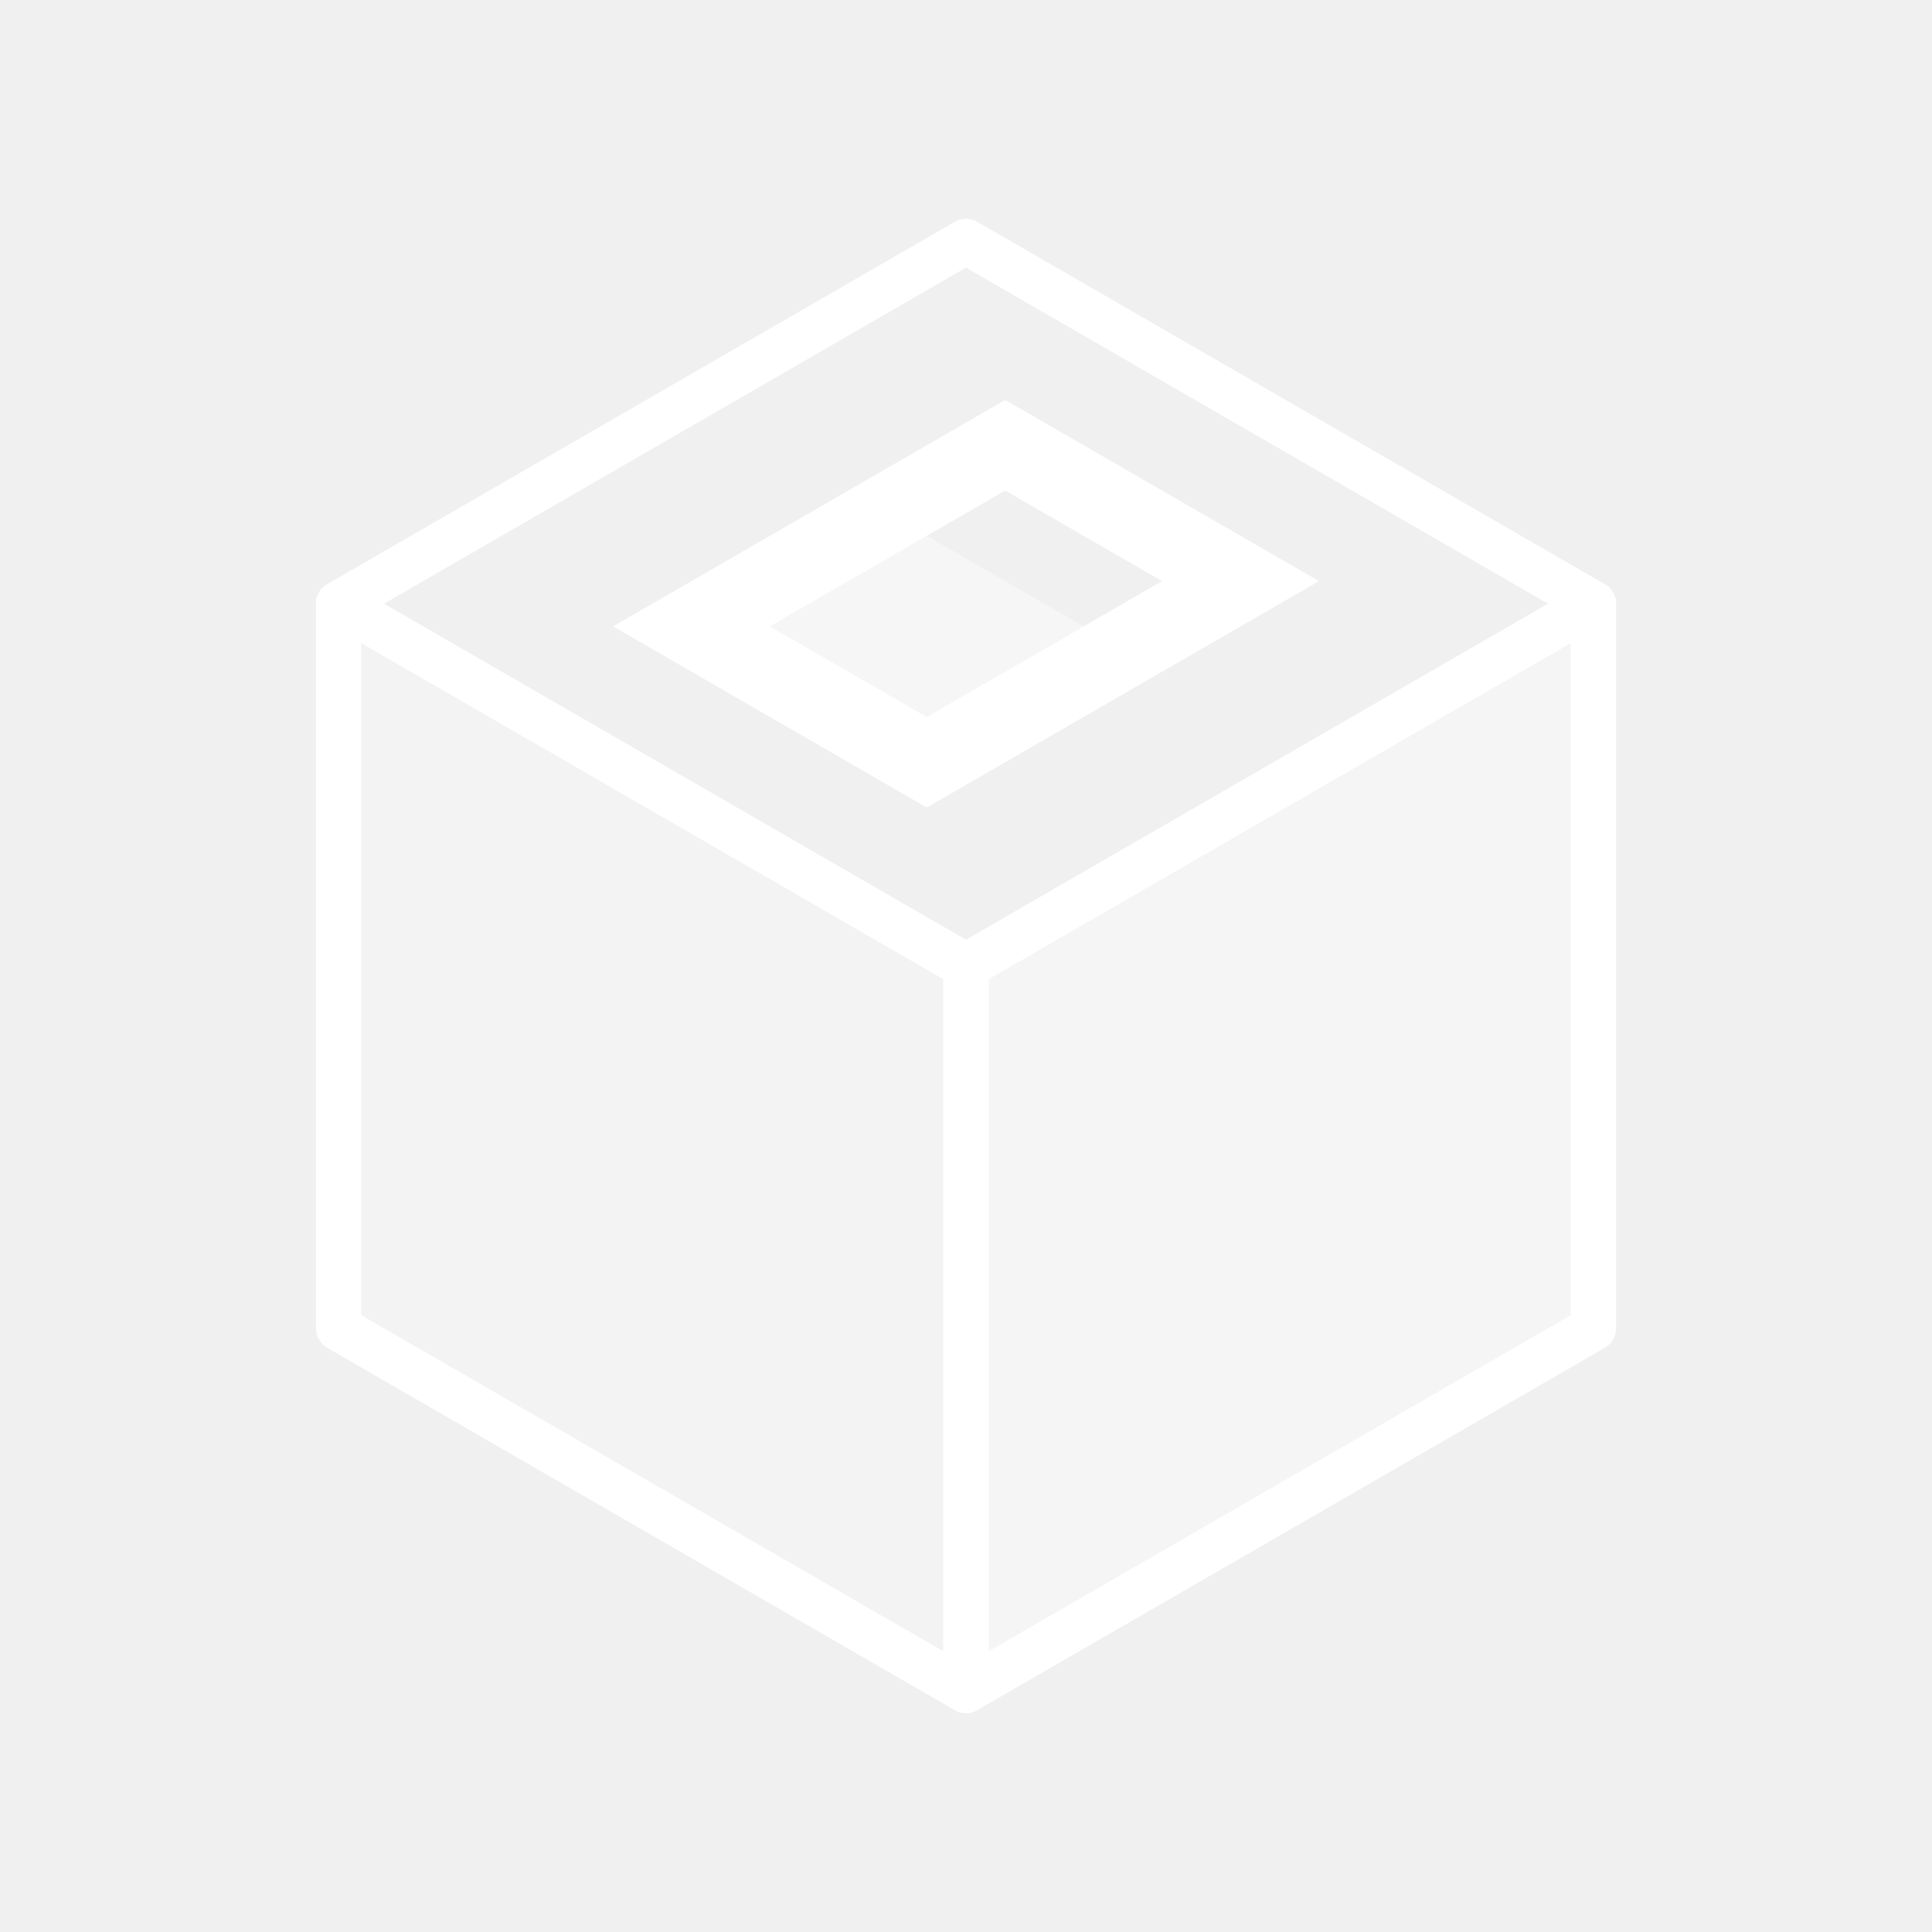
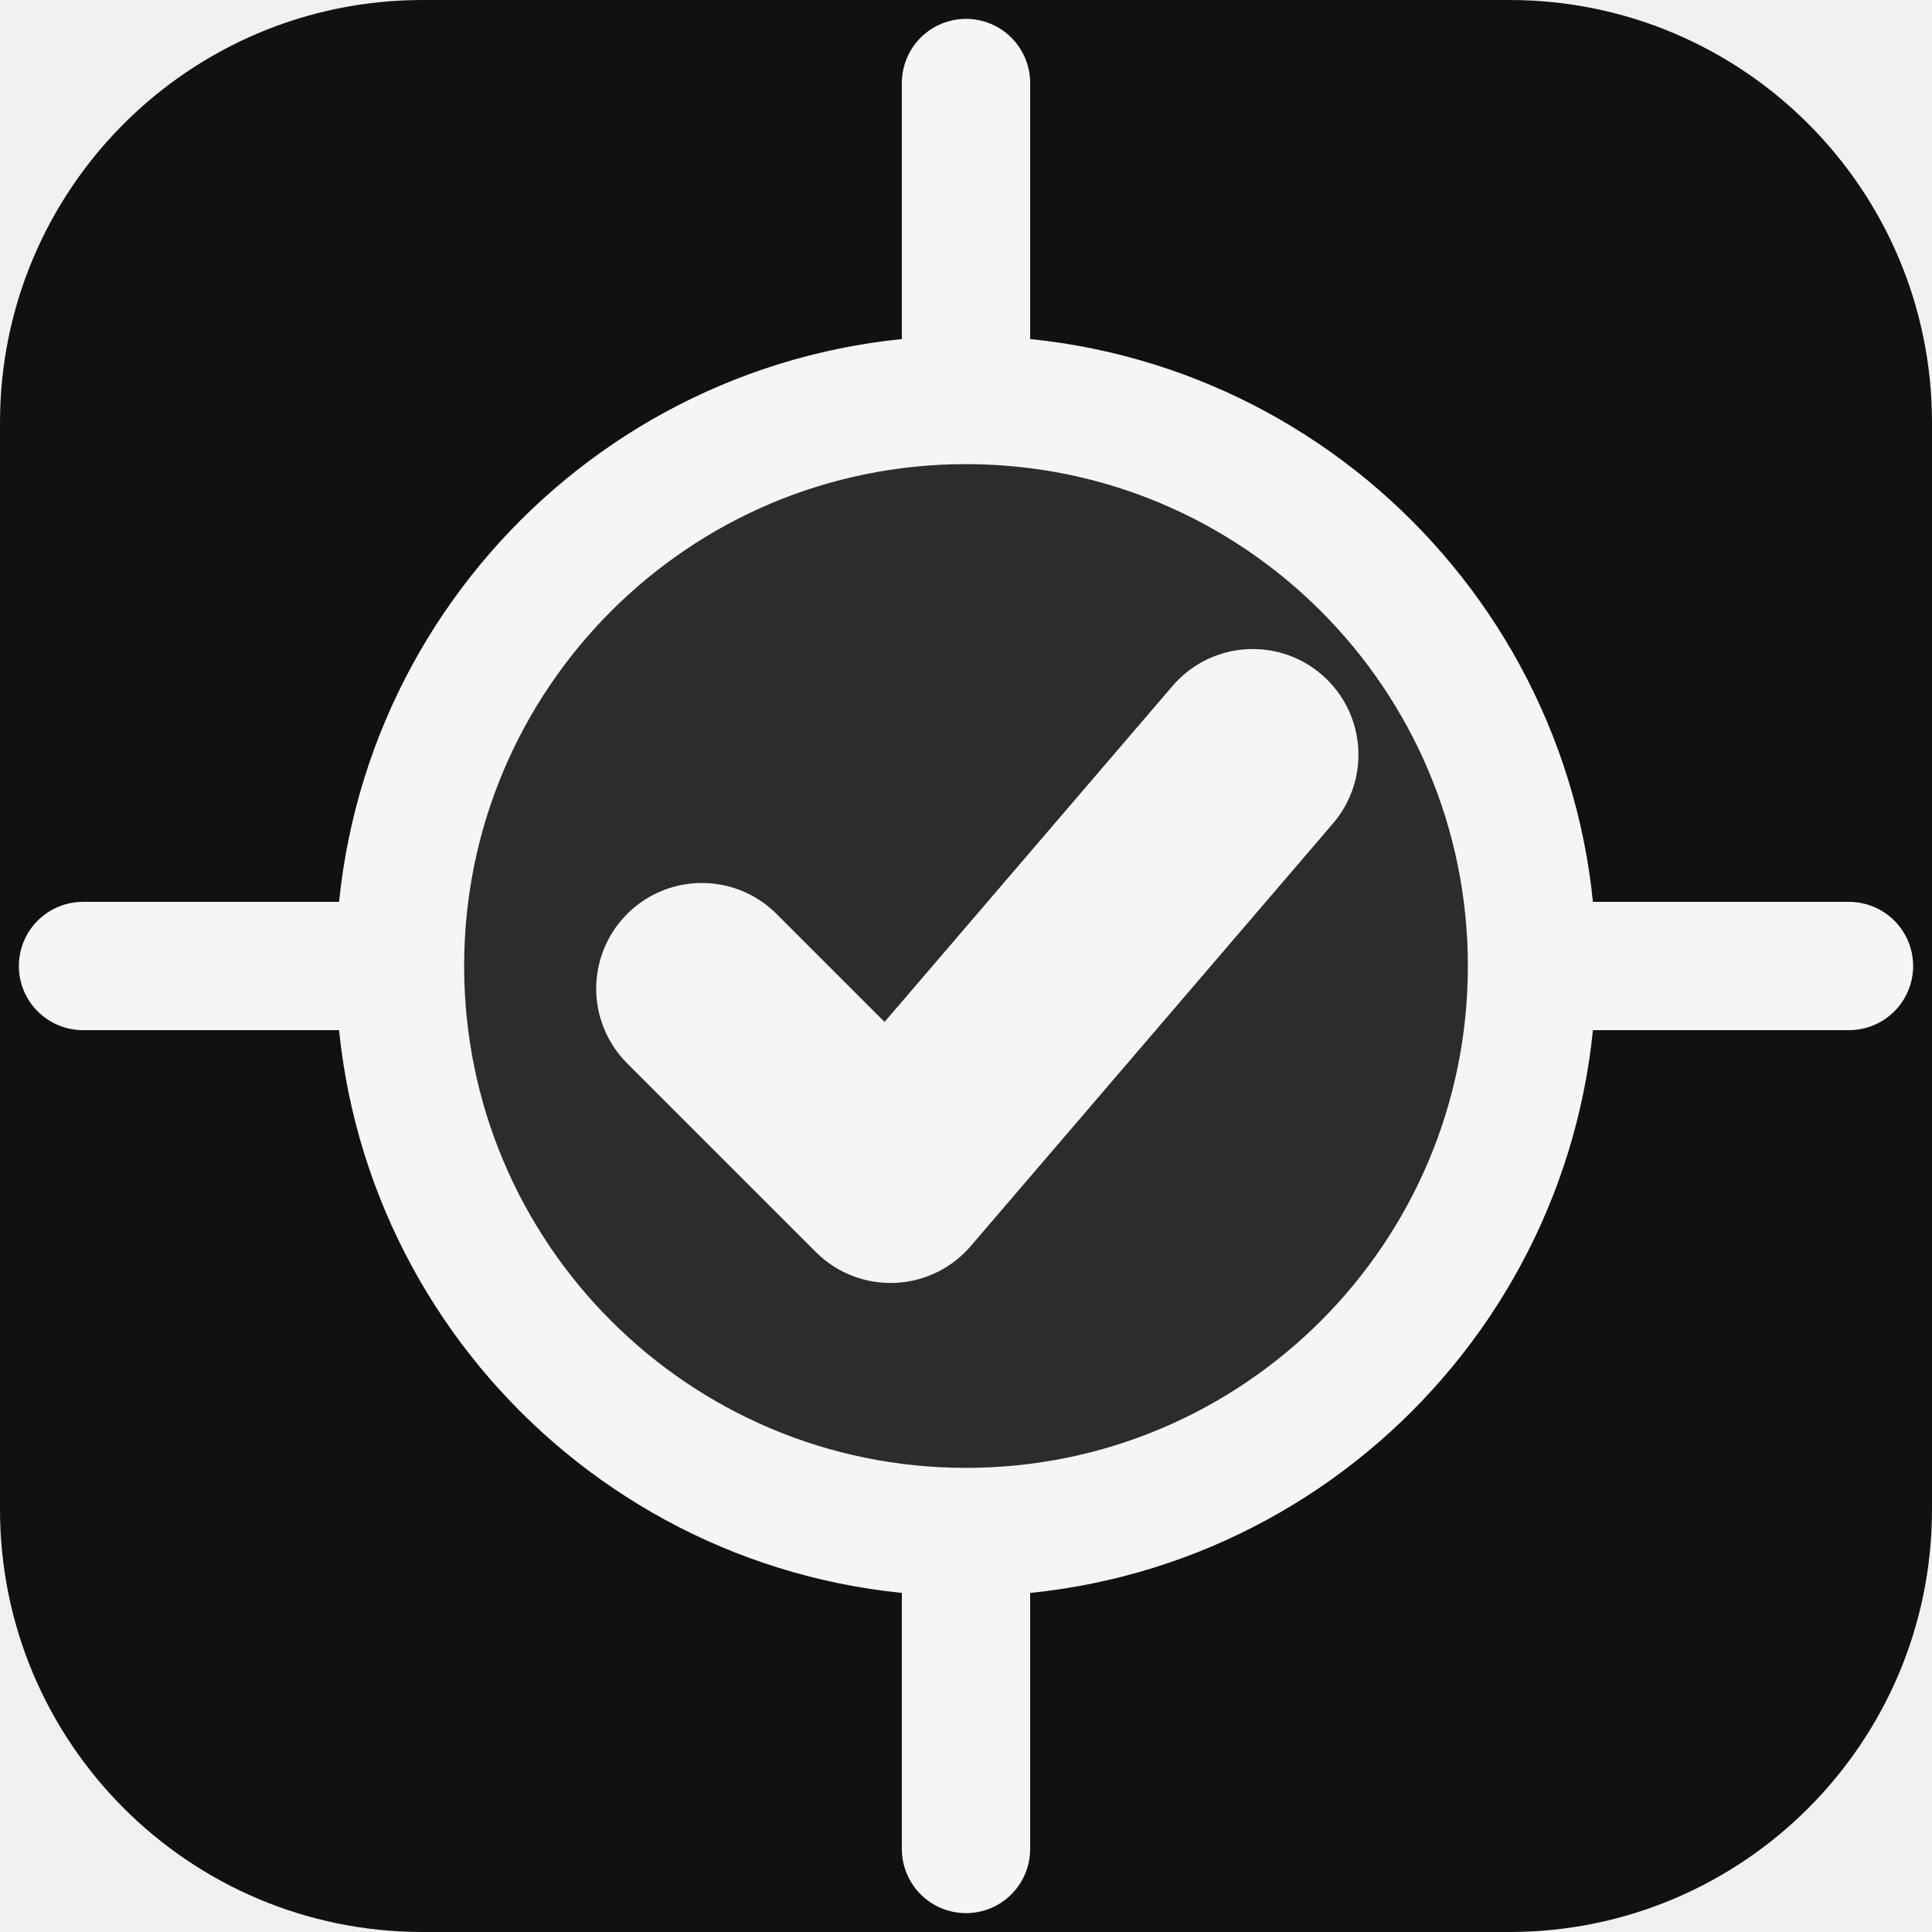
- <svg xmlns="http://www.w3.org/2000/svg" width="512" height="512" viewBox="0 0 512 512">
-   <g transform="translate(256, 256) scale(4)">
-     <path d="M0 0 L-41.568 -24 L-41.568 24 L0 48 Z" fill="white" fill-opacity="0.2" stroke="white" stroke-width="3" stroke-linejoin="round" />
-     <path d="M0 0 L41.568 -24 L41.568 24 L0 48 Z" fill="white" fill-opacity="0.35" stroke="white" stroke-width="3" stroke-linejoin="round" />
-     <path d="M0 -48 L-41.568 -24 L0 0 L41.568 -24 Z" fill="none" stroke="white" stroke-width="3" stroke-linejoin="round" />
-     <g transform="matrix(0.866, 0.5, -0.866, 0.5, 0, -24) scale(0.75)">
-       <path fill-rule="evenodd" clip-rule="evenodd" d="M-16 -20 L16 -20 L16 20 L-16 20 Z M-8 -12 L-8 12 L8 12 L8 -12 Z" fill="white" />
-       <path d="M-8 -4 L8 -4 L8 12 L-8 12 Z" fill="white" fill-opacity="0.4" />
-     </g>
+ <svg xmlns="http://www.w3.org/2000/svg" viewBox="0 0 512 512">
+   <rect width="512" height="512" rx="112" fill="#111111" />
+   <g stroke="#f5f5f5" fill="none" stroke-linecap="round" stroke-linejoin="round">
+     <circle cx="256" cy="256" r="150" fill="rgba(245,245,245,0.12)" stroke-width="34" />
+     <path d="M256 22 V96 M256 416 V490 M22 256 H96 M416 256 H490" stroke-width="34" />
+     <path d="M186 262 L236 312 L332 200" stroke-width="56" />
  </g>
</svg>
